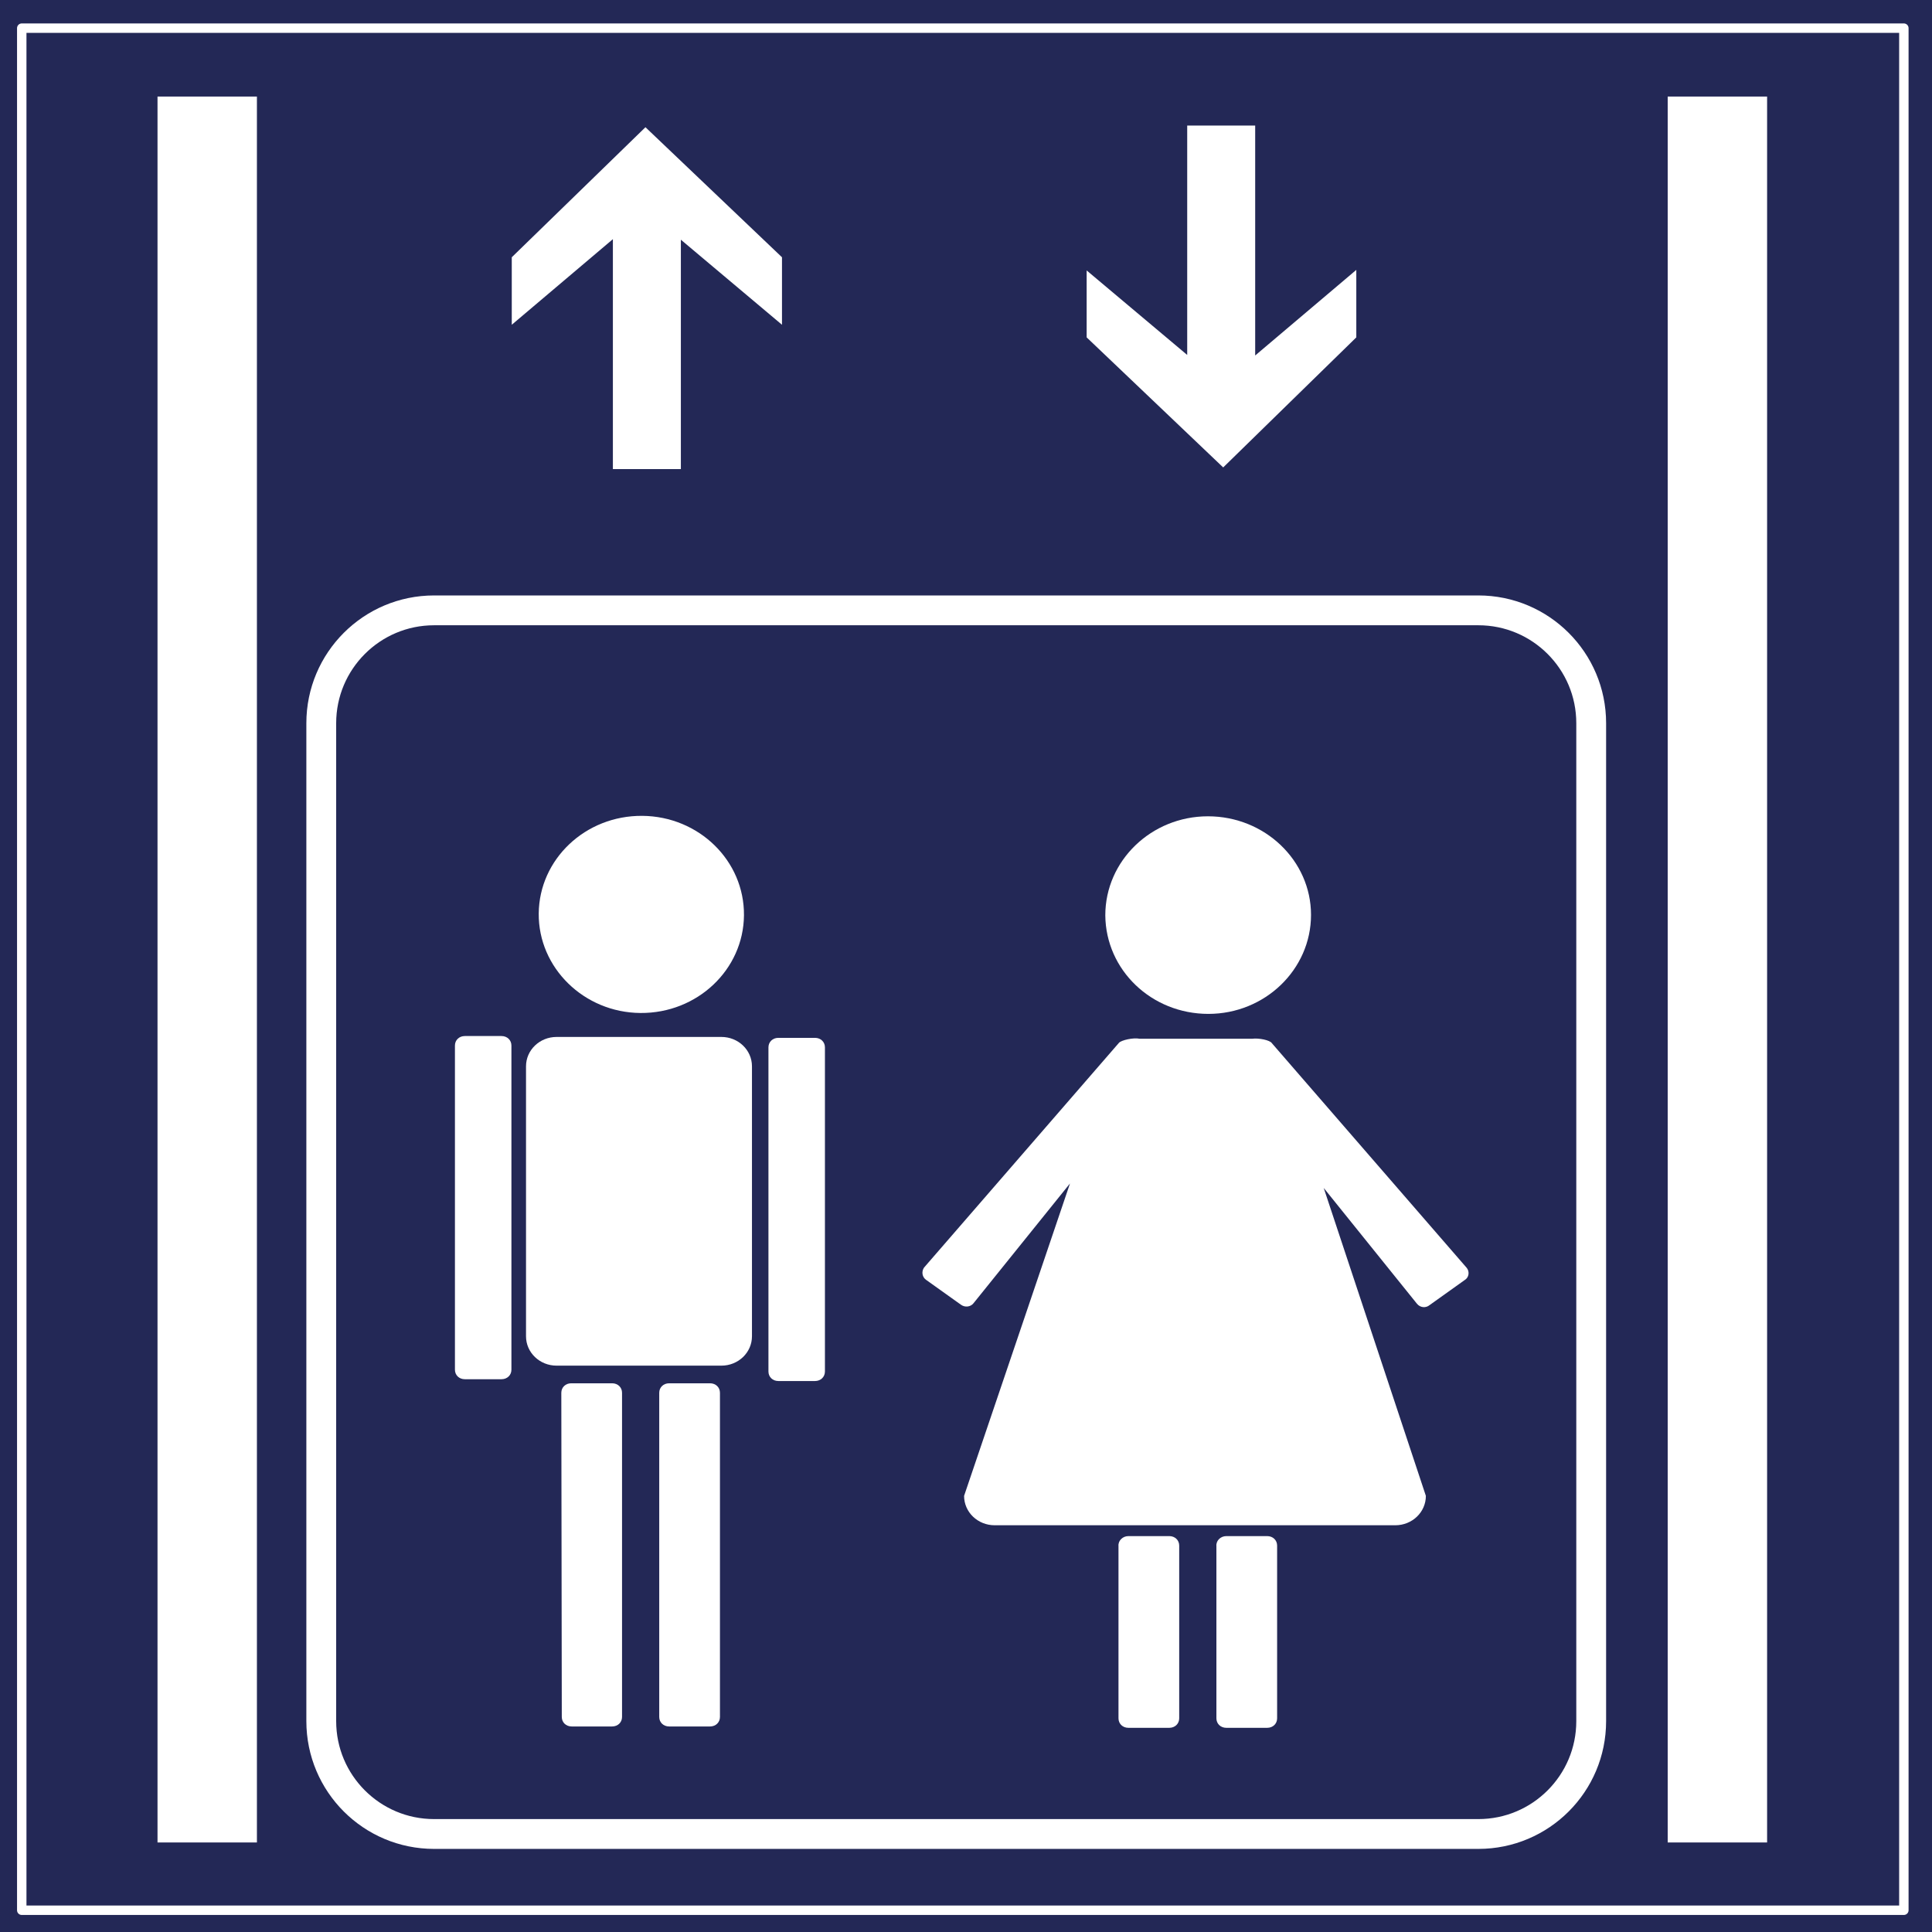
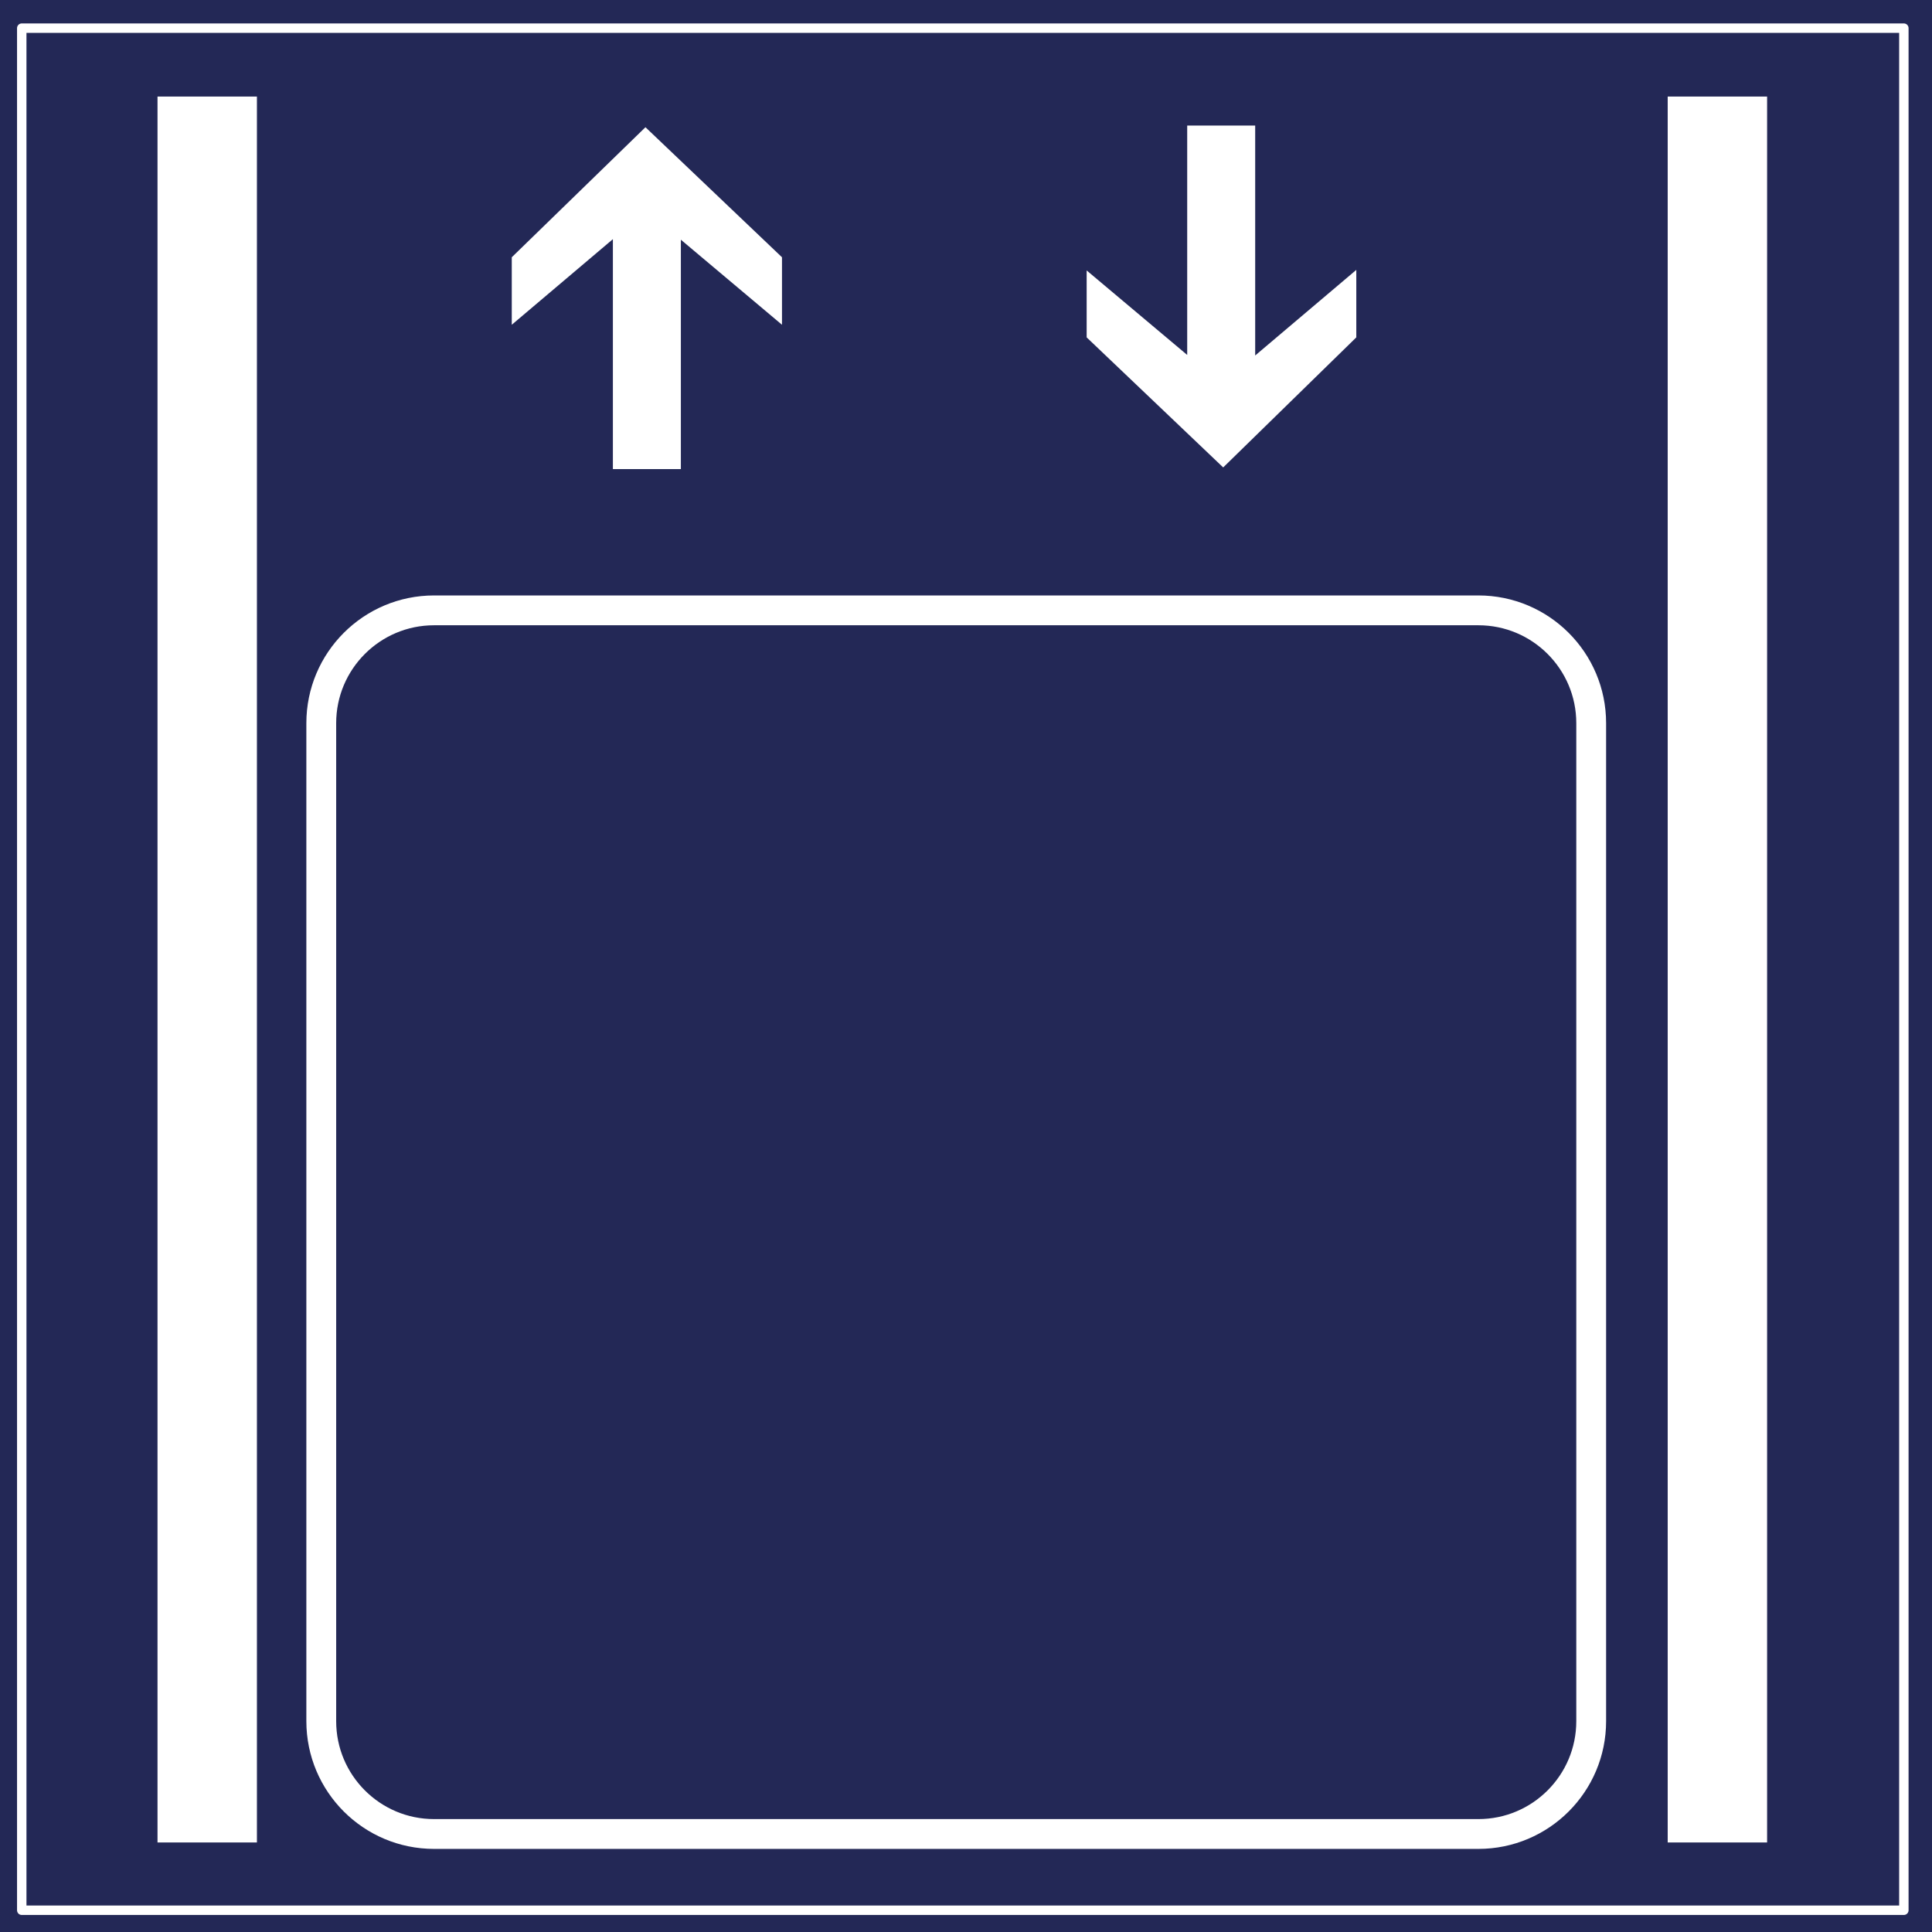
<svg xmlns="http://www.w3.org/2000/svg" version="1.1" id="svg2" x="0px" y="0px" viewBox="0 0 453.5 453.5" style="enable-background:new 0 0 453.5 453.5;" xml:space="preserve">
  <defs id="defs135" />
  <style type="text/css" id="style3">
	.st0{fill:#FFFFFF;}
	.st1{fill:none;stroke:#FFFFFF;stroke-width:4;stroke-linejoin:bevel;stroke-miterlimit:3.864;}
	.st2{fill:#232856;}
	.st3{fill:none;stroke:#232856;stroke-width:4;stroke-miterlimit:3.864;}
</style>
  <rect x="0" y="5.9174887e-14" class="st2" width="453.5" height="453.5" id="rect53-3" style="fill:#232856" />
-   <g id="Ebene-4_1_" transform="matrix(1.104964,0,0,1.061311,-19.55419,6.412536)">
-     <g id="g7">
-       <g id="g9">
-         <path class="st0" d="M 227.3,227.3" id="path11" style="fill:#ffffff" />
-       </g>
-       <g id="g13">
-         <path class="st0" d="M 227.3,227.3" id="path15" style="fill:#ffffff" />
-       </g>
-     </g>
-   </g>
-   <g id="Ebene-5_1_" transform="matrix(1.104964,0,0,1.061311,-19.55419,6.412536)">
-     <g id="g18">
-       <g id="g20">
-         <path class="st0" d="M 228,226.3" id="path22" style="fill:#ffffff" />
-       </g>
-     </g>
-   </g>
  <g id="g24" transform="matrix(1.104964,0,0,1.061311,-31.55419,6.412536)">
    <g id="rollifahrer_1_">
      <g id="g27">
        <g id="g29">
          <g id="g31">
            <path class="st0" d="M 74.9,229.6" id="path33" style="fill:#ffffff" />
          </g>
          <g id="g35">
            <path class="st1" d="M 74.9,229.6" id="path37" style="fill:none;stroke:#ffffff;stroke-width:4;stroke-linejoin:bevel;stroke-miterlimit:3.864" />
          </g>
        </g>
        <g id="g39">
          <g id="g41">
            <path class="st2" d="M 368.3,229.6" id="path43" style="fill:#232856" />
          </g>
          <g id="g45">
            <path class="st2" d="M 368.3,229.6" id="path47" style="fill:#232856" />
          </g>
        </g>
      </g>
    </g>
  </g>
  <rect x="57.846" y="5.376" class="st2" width="335.517" height="427.107" id="rect53" style="fill:#232856" />
-   <path style="fill:#ffffff" id="path57" d="M 223.538,256.882" class="st0" />
-   <path style="fill:#ffffff" id="path59" d="M 223.538,256.882" class="st0" />
-   <path style="fill:#ffffff" id="path61" d="M 224.201,255.927" class="st0" />
-   <path style="fill:#ffffff" id="path63" d="M 224.201,255.927" class="st0" />
-   <path class="st0" d="m 126.456,214.43 c 0.111,-12.736 10.939,-23.03 24.309,-22.924 13.26,0.106 23.978,10.507 23.867,23.349 -0.111,12.736 -10.939,23.03 -24.309,22.924 -13.26,-0.106 -23.978,-10.613 -23.867,-23.349 z" id="path71" style="fill:#ffffff" />
-   <path class="st0" d="M 150.654,214.642" id="path73" style="fill:#ffffff" />
-   <path class="st0" d="m 123.472,250.302 c 0,-3.821 3.204,-6.899 7.182,-6.899 l 38.674,0 c 3.978,0 7.182,3.078 7.182,6.899 l 0,63.36 c 0,3.821 -3.204,6.899 -7.182,6.899 l -38.674,0 c -3.978,0 -7.182,-3.078 -7.182,-6.899 l 0,-63.36 0,0 z" id="path79" style="fill:#ffffff" />
-   <path class="st0" d="M 150.102,281.929" id="path81" style="fill:#ffffff" />
-   <path class="st0" d="m 106.787,245.42 c 0,-1.274 0.994,-2.229 2.32,-2.229 l 8.619,0 c 1.326,0 2.32,0.955 2.32,2.229 l 0,76.096 c 0,1.274 -0.994,2.229 -2.32,2.229 l -8.619,0 c -1.326,0 -2.32,-0.955 -2.32,-2.229 l 0,-76.096 0,0 z" id="path87" style="fill:#ffffff" />
-   <path class="st0" d="M 113.528,283.415" id="path89" style="fill:#ffffff" />
-   <path class="st0" d="m 180.378,245.844 c 0,-1.274 0.994,-2.229 2.32,-2.229 l 8.619,0 c 1.326,0 2.32,0.955 2.32,2.229 l 0,76.096 c 0,1.274 -0.994,2.229 -2.32,2.229 l -8.619,0 c -1.326,0 -2.32,-0.955 -2.32,-2.229 l 0,-76.096 0,0 z" id="path95" style="fill:#ffffff" />
-   <path class="st0" d="M 187.118,283.945" id="path97" style="fill:#ffffff" />
-   <path class="st0" d="m 131.759,326.929 c 0,-1.274 0.994,-2.229 2.32,-2.229 l 9.613,0 c 1.326,0 2.32,0.955 2.32,2.229 l 0,76.096 c 0,1.274 -0.994,2.229 -2.32,2.229 l -9.503,0 c -1.326,0 -2.32,-0.955 -2.32,-2.229 l -0.111,-76.096 0,0 z" id="path103" style="fill:#ffffff" />
-   <path class="st0" d="M 138.942,364.924" id="path105" style="fill:#ffffff" />
-   <path class="st0" d="m 154.743,326.929 c 0,-1.274 0.994,-2.229 2.32,-2.229 l 9.613,0 c 1.326,0 2.32,0.955 2.32,2.229 l 0,76.096 c 0,1.274 -0.994,2.229 -2.32,2.229 l -9.613,0 c -1.326,0 -2.32,-0.955 -2.32,-2.229 l 0,-76.096 0,0 z" id="path111" style="fill:#ffffff" />
-   <path class="st0" d="M 161.925,364.924" id="path113" style="fill:#ffffff" />
-   <path style="fill:#ffffff" id="path117" d="m 264.863,360.572 9.613,0 c 1.326,0 2.32,0.955 2.32,2.229 l 0,40.542 c 0,1.274 -0.994,2.229 -2.32,2.229 l -9.613,0 c -1.326,0 -2.32,-0.955 -2.32,-2.229 l 0,-40.436 c -0.11,-1.274 0.994,-2.335 2.32,-2.335 z" class="st0" />
-   <path style="fill:#ffffff" id="path121" d="m 287.847,360.572 9.613,0 c 1.326,0 2.32,0.955 2.32,2.229 l 0,40.542 c 0,1.274 -0.994,2.229 -2.32,2.229 l -9.613,0 c -1.326,0 -2.32,-0.955 -2.32,-2.229 l 0,-40.436 c -0.111,-1.274 0.994,-2.335 2.32,-2.335 z" class="st0" />
-   <path style="fill:#ffffff" id="path125" d="m 283.648,237.991 c 13.26,0 24.088,-10.401 24.088,-23.243 0,-12.736 -10.829,-23.137 -24.199,-23.137 -13.26,0 -24.088,10.401 -24.088,23.243 0.111,12.842 10.829,23.137 24.199,23.137 z" class="st0" />
-   <path style="fill:#ffffff" id="path127" d="m 344.31,297.636 -45.745,-52.747 c -0.442,-0.743 -3.094,-1.274 -4.641,-1.061 l -25.746,0 c -0.221,0 -0.442,0 -0.663,0 -1.436,-0.318 -4.309,0.318 -4.862,0.955 l -45.745,52.747 c -0.663,0.955 -0.442,2.229 0.442,2.866 l 8.177,5.837 c 0.994,0.743 2.32,0.531 2.983,-0.318 l 22.652,-28.125 -24.862,73.337 c 0,3.821 3.204,6.899 7.182,6.899 l 94.032,0 c 3.978,0 7.182,-3.078 7.182,-6.899 l -23.978,-72.275 21.878,27.17 c 0.773,0.955 2.099,1.061 2.983,0.318 l 8.177,-5.837 c 1.105,-0.637 1.215,-2.016 0.552,-2.866 z" class="st0" />
  <polygon class="st0" points="172.9,135.5 184.8,135.5 184.8,93.7 202.5,109.2 202.5,96.9 178.6,73.2 155.2,96.9 155.2,109.2 172.9,93.6 " id="polygon131" transform="matrix(1.340995,0,0,1.288018,-87.99443,-64.42014)" style="fill:#ffffff" />
  <polygon class="st0" points="246.9,111.5 270.8,135.2 294.1,111.5 294.1,99.2 276.4,114.8 276.4,72.9 264.5,72.9 264.5,114.7 246.9,99.3 " id="polygon133" transform="matrix(1.340995,0,0,1.288018,-76.02024,-64.42014)" style="fill:#ffffff" />
  <rect x="391.46" y="22.664" class="st2" width="23.333" height="409.819" id="rect51-6" style="fill:#ffffff" />
  <rect x="36.974" y="22.664" class="st2" width="23.333" height="409.819" id="rect51-6-7" style="fill:#ffffff" />
  <rect style="opacity:1;fill:none;fill-opacity:1;fill-rule:nonzero;stroke:#ffffff;stroke-width:2.212;stroke-linejoin:round;stroke-miterlimit:4;stroke-dasharray:none;stroke-dashoffset:0;stroke-opacity:1" id="rect3443" width="441.788" height="441.788" x="5.106" y="6.606" />
  <rect style="opacity:1;fill:none;fill-opacity:1;fill-rule:nonzero;stroke:#ffffff;stroke-width:7;stroke-linejoin:round;stroke-miterlimit:3.864;stroke-dasharray:none;stroke-dashoffset:0;stroke-opacity:1" id="rect4200" width="298.092" height="287.226" x="75.411" y="143.269" ry="26.487" />
</svg>
